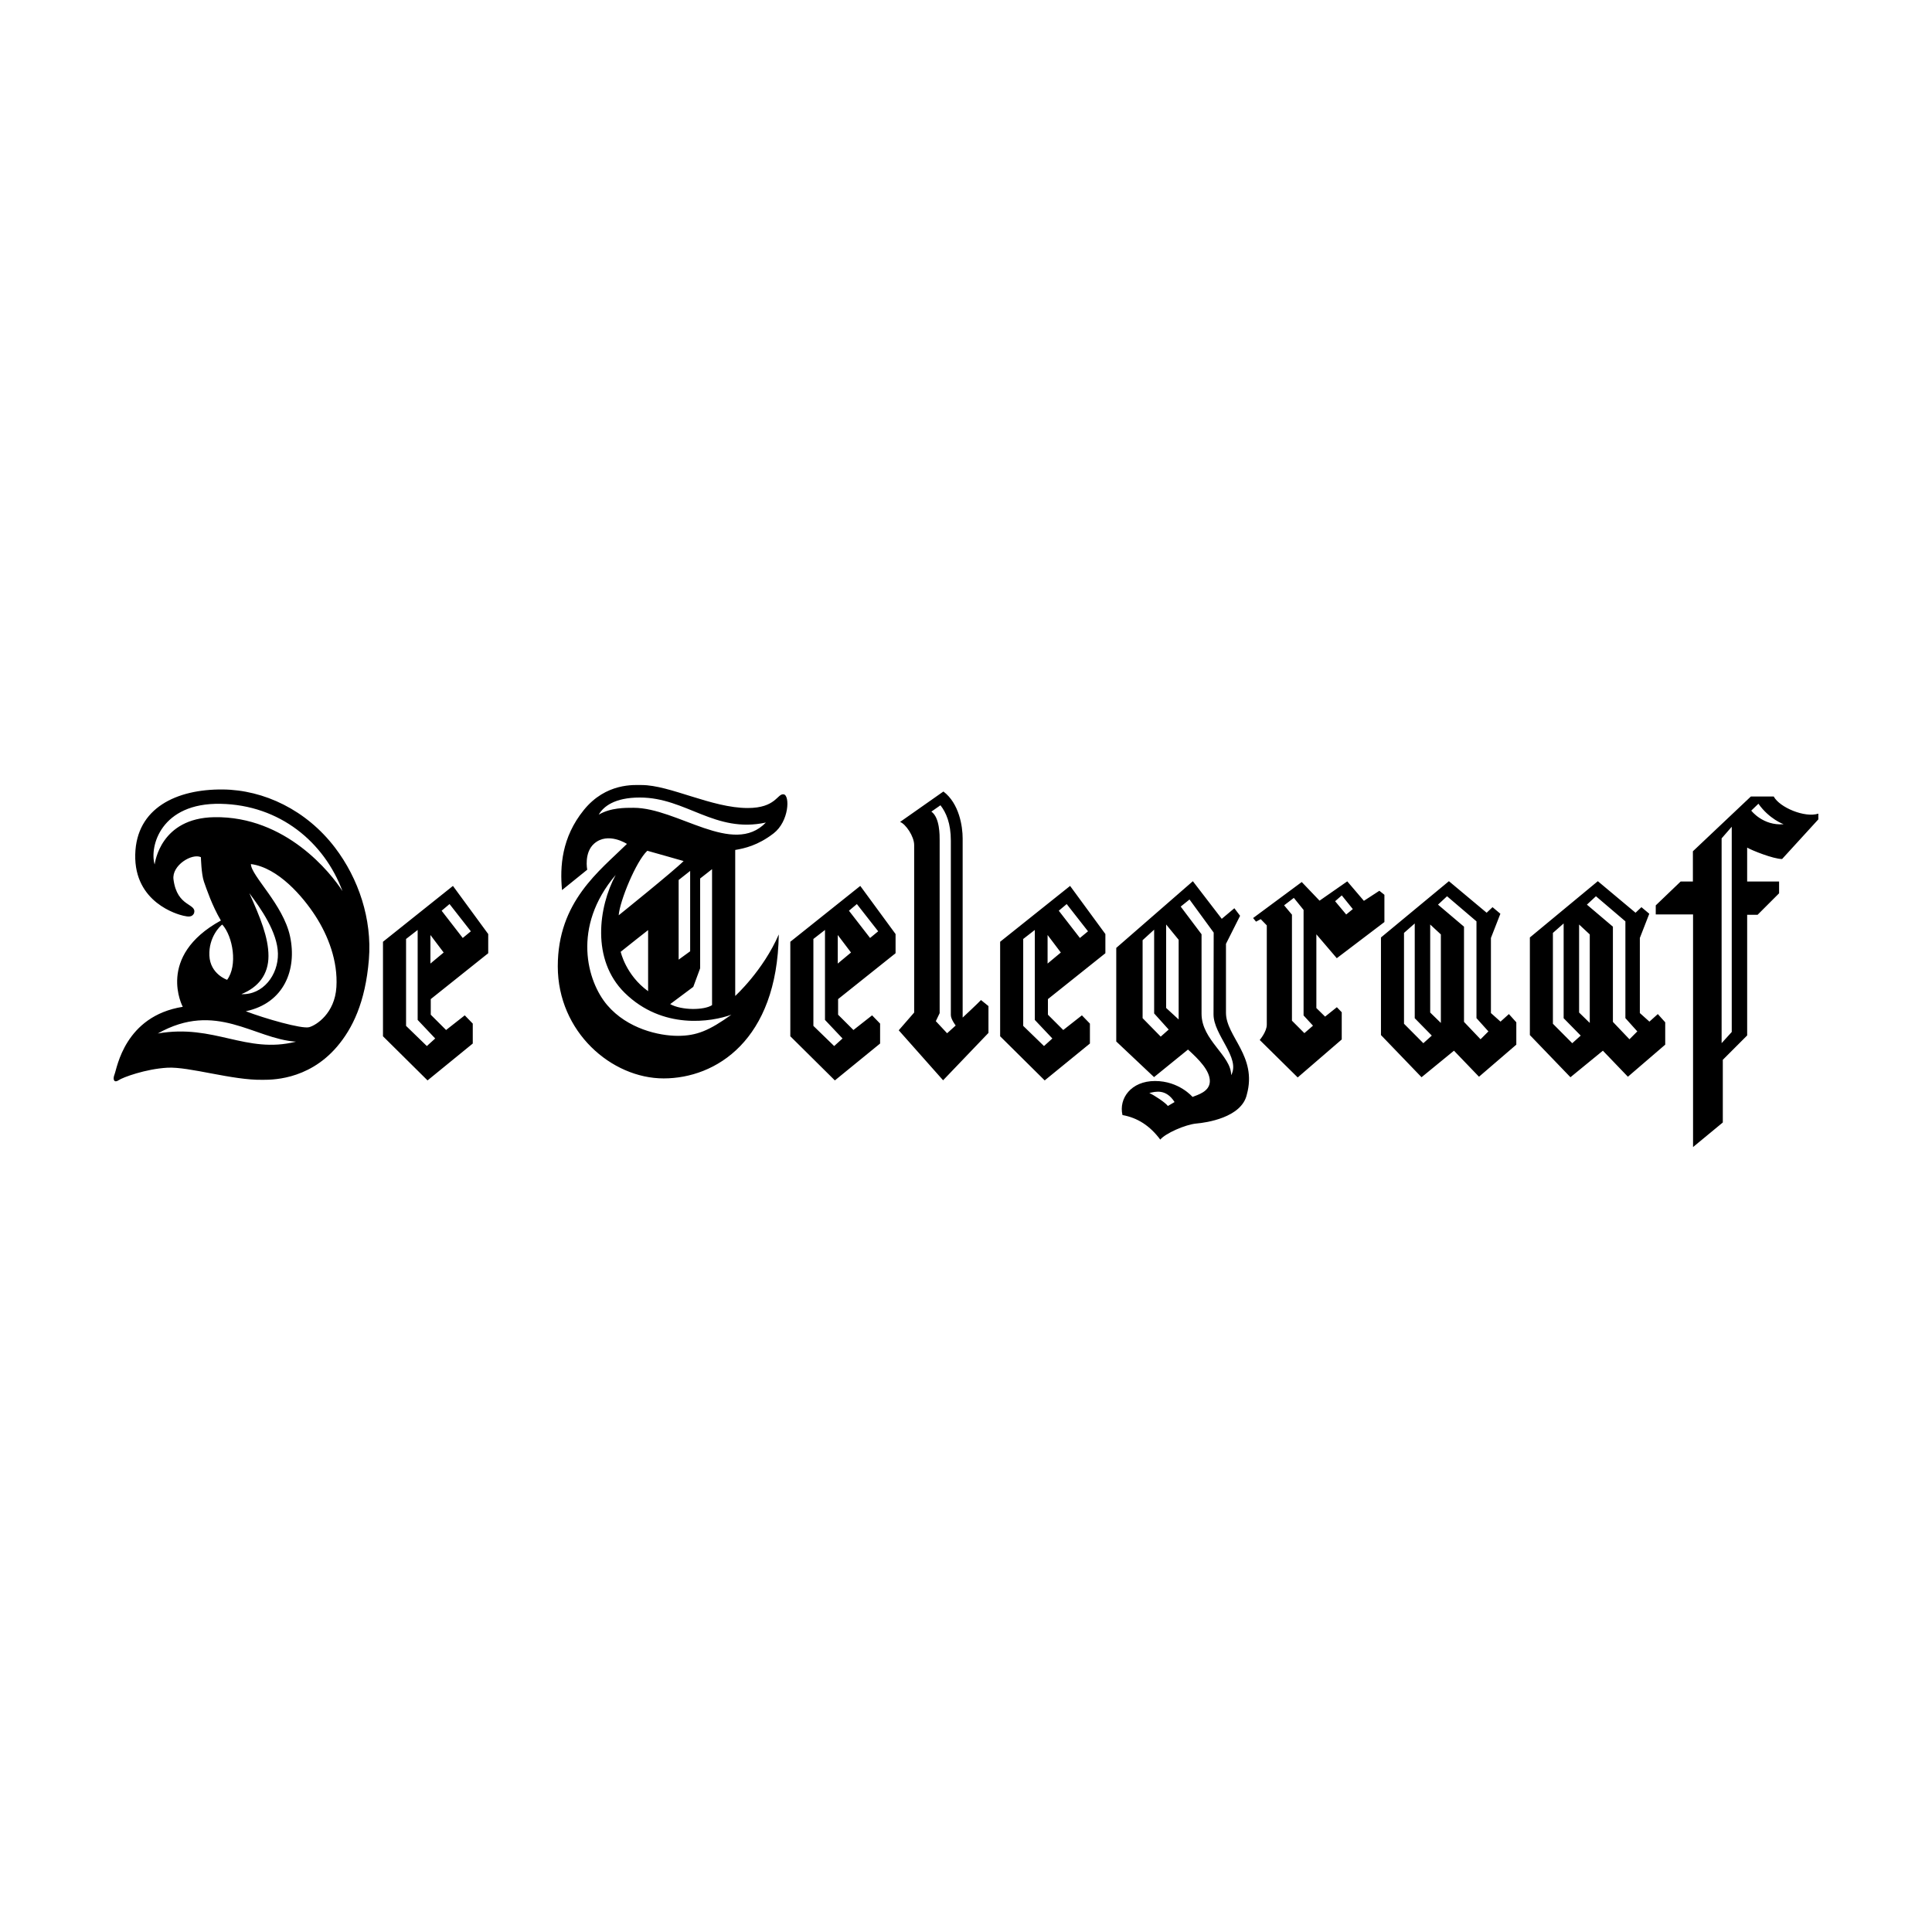
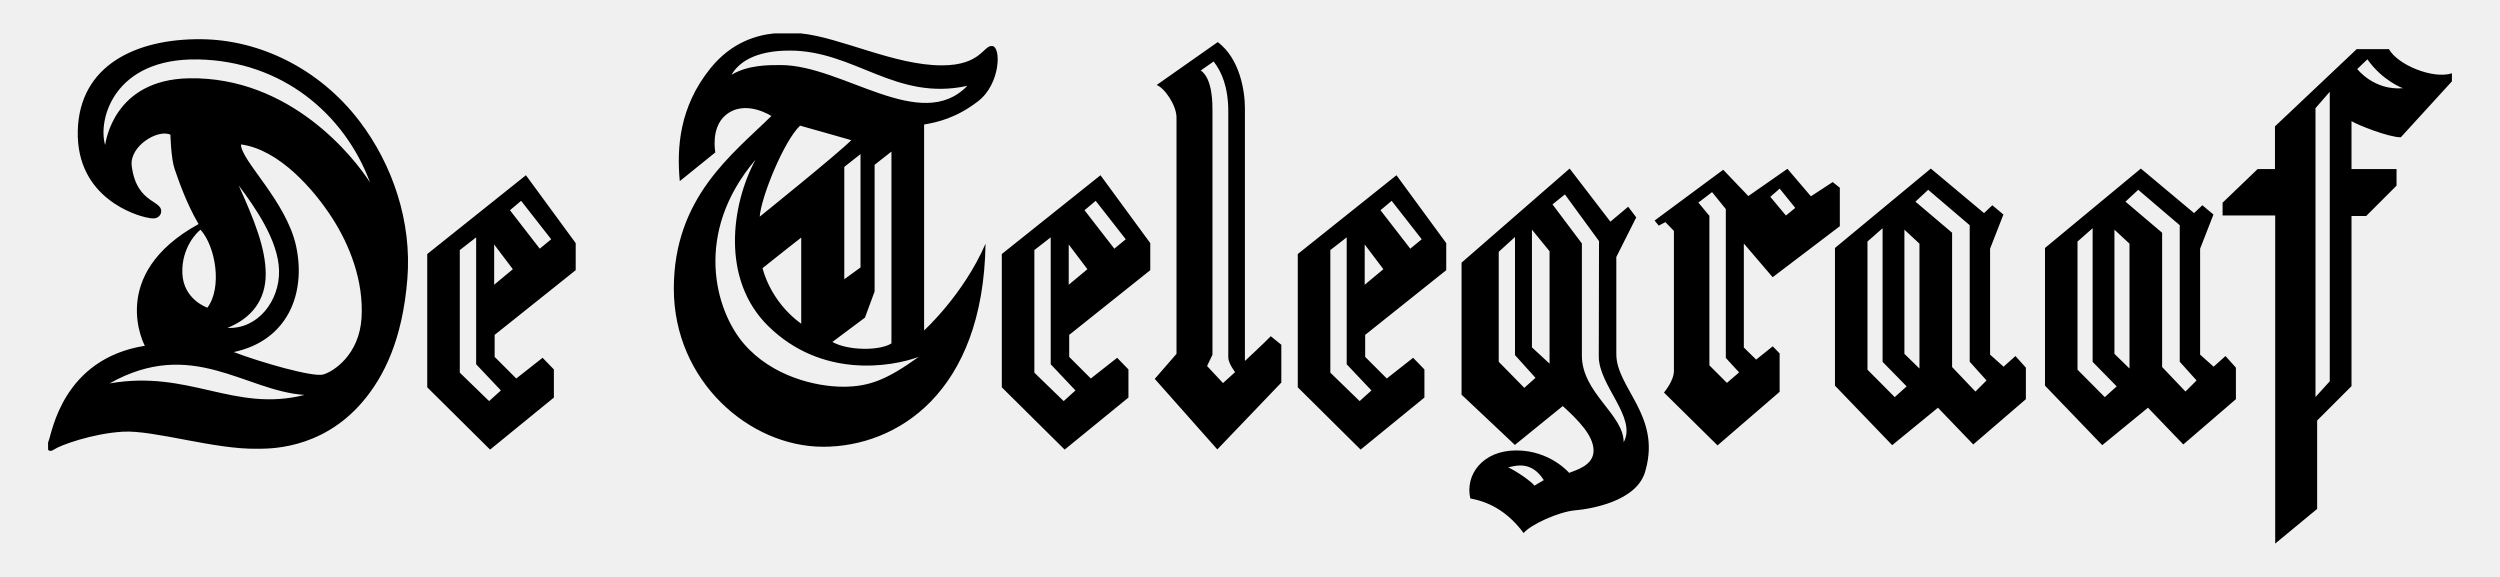
- <svg xmlns="http://www.w3.org/2000/svg" width="2500" height="2500" viewBox="0 0 192.756 192.756">
-   <g fill-rule="evenodd" clip-rule="evenodd">
-     <path fill="#fff" d="M0 0h192.756v192.756H0V0z" />
-     <path d="M20.346 87.959c-.261-.745-.302-2.439-.302-2.439-.885-.417-2.916.809-2.735 2.218.362 2.815 2.354 2.354 2.052 3.379-.202.402-.563.362-1.087.241-.522-.12-4.901-1.288-4.781-6.114.114-4.647 4.138-6.518 8.725-6.478 4.111.036 8.349 2.053 11.205 5.802 2.353 3.089 3.706 7.13 3.382 11.147-.349 4.31-1.653 6.919-3.178 8.708-2.961 3.471-6.808 3.297-7.426 3.309-2.997.064-7.322-1.326-9.496-1.207-2.172.121-4.466.967-4.868 1.248s-.644 0-.402-.604 1.006-5.793 6.8-6.719c0 0-2.715-5.029 3.802-8.609-.886-1.508-1.429-3.137-1.691-3.882zm.544 7.383c.081 1.851 1.77 2.414 1.77 2.414 1.066-1.428.584-4.325-.483-5.512-.201.12-1.368 1.247-1.287 3.098zm5.896.04c0 1.851-1.016 3.122-2.706 3.804 2.153.102 3.69-1.912 3.649-4.045-.04-2.132-1.709-4.506-2.856-6.035 1.086 2.413 1.913 4.425 1.913 6.276zm2.15-1.972c.719 3.344-.603 6.678-4.412 7.482 1.891.727 5.598 1.791 6.323 1.59.724-.201 2.556-1.387 2.716-4.002.161-2.616-.84-5.156-2.087-7.087-1.248-1.931-3.707-4.823-6.442-5.185 0 1.147 3.218 4.024 3.902 7.202zm-7.563-11.879c7.16-.12 11.667 5.603 12.794 7.374-1.811-4.869-6.236-8.589-12.15-8.708-5.974-.119-7.121 4.263-6.588 6.052.039-.201.592-4.629 5.944-4.718zm8.16 22.397c-4.218-.279-7.959-4.1-13.792-.816 5.647-.985 8.783 2.074 13.792.816zM45.19 88.388l3.52 4.802v1.913l-5.733 4.577v1.557l1.529 1.527 1.863-1.463.799.824v1.988l-4.512 3.68-4.446-4.404V93.96l6.98-5.572zm-2.247 7.747l1.321-1.102-1.321-1.748v2.85zm-2.43 6.217l2.073 2.012.834-.754-1.75-1.852v-8.976l-1.157.899v8.671zm5.655-8.77l.809-.666-2.126-2.718-.79.665 2.107 2.719zM62.55 84.197s-1.881-1.232-3.259-.04c-1.046.905-.704 2.615-.704 2.615l-2.514 2.031c-.222-2.333-.041-5.25 2.172-7.985 2.213-2.736 5.05-2.495 5.774-2.495 2.816 0 7 2.293 10.581 2.293 2.816 0 2.938-1.448 3.581-1.367.644.08.563 2.695-1.006 3.902s-2.896 1.489-3.822 1.65v14.564s2.776-2.514 4.346-6.136c-.161 10.581-6.296 14.364-11.487 14.364-5.189 0-10.562-4.627-10.562-11.186 0-6.456 4.165-9.515 6.9-12.21zm13.861-2.132c-5.089 1.105-7.946-2.496-12.574-2.496-2.533 0-3.64.906-4.103 1.711 1.187-.704 2.635-.686 3.48-.686 4.386.001 9.907 4.878 13.197 1.471zm-11.828 2.816c-1.126 1.046-2.756 5.028-2.856 6.437 0 0 5.572-4.485 6.477-5.411-.001 0-3.521-1.006-3.621-1.026zm.079 7.915s-2.071 1.62-2.735 2.163c0 0 .502 2.322 2.735 3.933v-6.096zm3.046 2.948l1.149-.834v-8.018l-1.149.906v7.946zm2.145.865l-.684 1.85-2.304 1.721c1.136.633 3.373.625 4.177.102V86.715l-1.19.934v8.96h.001zm-9.263 3.68c2.012 2.354 5.15 3.057 7.041 3.057s3.148-.541 5.34-2.109c-1.971.723-6.866 1.529-10.642-2.178-3.359-3.3-2.614-8.585-.904-11.764-4.406 5.191-2.847 10.641-.835 12.994zM98.619 100.377v2.676l-4.526 4.727-4.426-4.988 1.539-1.77V84.305c0-.864-.851-2.103-1.406-2.299l4.324-3.037c1.578 1.192 1.92 3.485 1.92 4.672v17.883s1.428-1.326 1.83-1.75l.745.603zM93.75 83.862v17.22l-.383.799 1.126 1.207.856-.773s-.483-.621-.483-1.043v-17.39c0-1.75-.473-2.815-1.036-3.54l-.907.633c.847.604.827 2.364.827 2.887zM121.895 91.671l1.258-1.056.57.754-1.408 2.799v6.875c0 2.379 3.143 4.33 2.08 8.164-.521 2.312-4.096 2.805-4.996 2.883-1.158.1-3.152 1.004-3.639 1.609-1.023-1.375-2.262-2.18-3.771-2.449-.385-1.658.854-3.398 3.252-3.398s3.738 1.588 3.738 1.588c.486-.201 1.727-.518 1.727-1.574s-1.072-2.146-2.18-3.152l-3.387 2.75-3.77-3.555v-9.337l7.643-6.654 2.883 3.753zm-5.375 18.673l.666-.393c-.848-1.336-1.906-1.051-2.518-.898.512.224 1.625.97 1.852 1.291zm-1.372-17.59l-1.15 1.048v7.78l1.807 1.842.795-.705-1.451-1.609v-8.356h-.001zm1.198 7.81l1.248 1.148v-7.951l-1.248-1.525v8.328zm3.533-7.352v7.93c0 2.648 2.955 4.156 2.955 6.129.955-1.742-1.76-4-1.76-6.062 0-1.039.016-8.164.016-8.164l-2.412-3.302-.879.706 2.08 2.763zM129.875 88l1.777 1.86 2.766-1.927 1.658 1.944 1.543-1.005.504.402v2.718l-4.752 3.608-2.037-2.383v7.356l.871.855 1.174-.939.486.504v2.715l-4.393 3.789-3.789-3.738s.705-.82.705-1.525v-9.908l-.604-.621-.471.247-.291-.359L129.875 88zm-.977 3.256v10.578l1.24 1.242.859-.744-.939-1.021V90.783l-.971-1.201-.971.741.782.933zm5.413-.018l.66-.539-1.102-1.364-.664.581 1.106 1.322zM137.779 93.531l6.779-5.615 3.764 3.148.588-.555.783.656-.943 2.416v7.492l.957.855.836-.754.74.822v2.229l-3.723 3.201-2.498-2.598-3.234 2.648-4.049-4.207v-9.738zm4.912 7.489l1.064 1.039v-8.831l-1.064-.989v8.781zm-1.543-8.886l-1.07.943v9.063l1.93 1.941.842-.76-1.701-1.734v-9.453h-.001zm4.916.321v9.499l1.65 1.734.785-.785-1.191-1.324v-9.656l-2.936-2.504-.902.837 2.594 2.199zM168.9 84.932l5.783-5.464h2.281c.602 1.105 3.111 2.146 4.453 1.709v.57l-3.617 3.957c-.871 0-3.049-.872-3.486-1.14v3.386h3.186v1.174l-2.146 2.146h-1.039v12.036l-2.43 2.432v6.252l-2.969 2.451V91.235h-3.721v-.905l2.482-2.38h1.223v-3.018zm6.538-4.744l-.715.688s1.164 1.526 3.23 1.357c0 0-1.426-.503-2.515-2.045zm-3.672 23.888l1.01-1.115V82.485l-1.01 1.159v20.432zM85.83 88.388l3.521 4.802v1.913l-5.733 4.577v1.557l1.529 1.527 1.862-1.463.799.824v1.988l-4.513 3.68-4.445-4.404V93.96l6.98-5.572zm-2.247 7.747l1.322-1.102-1.322-1.748v2.85zm-2.431 6.217l2.073 2.012.834-.754-1.75-1.852v-8.976l-1.157.899v8.671zm5.655-8.77l.81-.666-2.127-2.718-.79.665 2.107 2.719zM106.764 88.388l3.52 4.802v1.913l-5.732 4.577v1.557l1.529 1.527 1.861-1.463.799.824v1.988l-4.512 3.68-4.445-4.404V93.96l6.98-5.572zm-2.246 7.747l1.32-1.102-1.32-1.748v2.85zm-2.432 6.217l2.074 2.012.834-.754-1.75-1.852v-8.976l-1.158.899v8.671zm5.656-8.77l.809-.666-2.127-2.718-.789.665 2.107 2.719zM152.635 93.531l6.781-5.615 3.762 3.148.588-.555.783.656-.941 2.416v7.492l.955.855.838-.754.738.822v2.229l-3.723 3.201-2.496-2.598-3.236 2.648-4.049-4.207v-9.738zm4.912 7.489l1.064 1.039v-8.831l-1.064-.989v8.781zm-1.543-8.886l-1.07.943v9.063l1.93 1.941.844-.76-1.703-1.734v-9.453h-.001zm4.916.321v9.499l1.65 1.734.785-.785-1.189-1.324v-9.656l-2.938-2.504-.902.837 2.594 2.199z" />
-   </g>
+ <svg xmlns="http://www.w3.org/2000/svg" version="1.0" width="921.26" height="212.598" id="svg11222">
+   <defs id="defs11224" />
+   <path d="M 64.371,62.342 C 63.008,58.464 62.798,49.636 62.798,49.636 C 58.186,47.461 47.603,53.853 48.546,61.188 C 50.431,75.862 60.807,73.451 59.236,78.796 C 58.186,80.893 56.302,80.683 53.575,80.053 C 50.851,79.426 28.037,73.34 28.66,48.194 C 29.262,23.982 50.221,14.236 74.117,14.446 C 95.534,14.633 117.614,25.143 132.493,44.673 C 144.756,60.771 151.806,81.819 150.116,102.756 C 148.305,125.202 141.506,138.803 133.56,148.119 C 118.136,166.205 98.089,165.297 94.869,165.365 C 79.255,165.699 56.719,158.45 45.4,159.077 C 34.083,159.707 22.134,164.108 20.039,165.575 C 18.974,166.321 18.129,166.307 17.717,165.699 L 17.717,163.069 C 17.783,162.864 17.854,162.654 17.942,162.431 C 19.199,159.287 23.183,132.247 53.365,127.425 C 53.365,127.425 39.218,101.225 73.174,82.57 C 68.562,74.708 65.734,66.219 64.371,62.342 z M 67.202,100.805 C 67.619,110.448 76.424,113.382 76.424,113.382 C 81.979,105.942 79.465,90.849 73.907,84.664 C 72.86,85.294 66.782,91.163 67.202,100.805 z M 97.917,101.015 C 97.917,110.657 92.626,117.275 83.823,120.836 C 95.036,121.363 103.045,110.868 102.835,99.758 C 102.624,88.648 93.926,76.282 87.953,68.316 C 93.612,80.893 97.917,91.373 97.917,101.015 z M 109.123,90.743 C 112.872,108.166 105.979,125.541 86.135,129.733 C 95.987,133.506 115.307,139.059 119.079,138.011 C 122.853,136.964 132.389,130.78 133.229,117.156 C 134.066,103.532 128.856,90.298 122.357,80.235 C 115.859,70.176 103.045,55.11 88.791,53.225 C 88.791,59.198 105.559,74.185 109.123,90.743 z M 69.716,28.851 C 107.021,28.226 130.502,58.044 136.373,67.269 C 126.941,41.906 103.882,22.517 73.07,21.9 C 41.95,21.28 35.967,44.106 38.745,53.433 C 38.955,52.386 41.838,29.319 69.716,28.851 z M 112.232,145.539 C 90.258,144.09 70.763,124.178 40.376,141.29 C 69.794,136.155 86.137,152.091 112.232,145.539 z M 193.805,64.575 L 212.147,89.592 L 212.147,99.561 L 182.278,123.404 L 182.278,131.513 L 190.244,139.479 L 199.945,131.847 L 204.108,136.142 L 204.108,146.5 L 180.599,165.679 L 157.439,142.729 L 157.439,93.611 L 193.805,64.575 z M 182.099,104.933 L 188.984,99.202 L 182.099,90.093 L 182.099,104.933 z M 169.436,137.326 L 180.237,147.808 L 184.583,143.88 L 175.464,134.235 L 175.464,87.467 L 169.436,92.154 L 169.436,137.326 z M 198.9,91.638 L 203.117,88.17 L 192.037,74.008 L 187.922,77.468 L 198.9,91.638 z M 284.253,42.743 C 284.253,42.743 274.451,36.323 267.274,42.533 C 261.823,47.251 263.607,56.16 263.607,56.16 L 250.506,66.743 C 249.353,54.586 250.297,39.389 261.823,25.136 C 269.67,15.432 279.034,12.913 285.399,12.296 L 295.013,12.296 C 309.545,13.712 329.652,24.088 347.032,24.088 C 361.706,24.088 362.333,16.543 365.687,16.963 C 369.041,17.38 368.621,31.006 360.449,37.295 C 352.273,43.583 345.355,45.05 340.534,45.887 L 340.534,121.767 C 340.534,121.767 354.998,108.667 363.173,89.802 C 362.333,144.93 330.368,164.632 303.327,164.632 C 276.287,164.632 248.306,140.533 248.306,106.36 C 248.306,72.718 269.999,56.787 284.253,42.743 z M 356.464,31.634 C 329.948,37.398 315.067,18.637 290.961,18.637 C 277.754,18.637 271.992,23.355 269.579,27.546 C 275.764,23.878 283.309,23.974 287.713,23.974 C 310.559,23.974 339.322,49.386 356.464,31.634 z M 294.839,46.307 C 288.97,51.756 280.481,72.508 279.957,79.843 C 279.957,79.843 308.988,56.473 313.704,51.652 C 313.704,51.652 295.362,46.411 294.839,46.307 z M 295.253,87.543 C 295.253,87.543 284.462,95.984 281.005,98.814 C 281.005,98.814 283.62,110.915 295.253,119.301 L 295.253,87.543 z M 311.123,102.902 L 317.105,98.556 L 317.105,56.789 L 311.123,61.504 L 311.123,102.902 z M 322.298,107.407 L 318.735,117.052 L 306.735,126.012 C 312.656,129.313 324.307,129.264 328.501,126.54 L 328.501,55.858 L 322.298,60.728 L 322.298,107.407 z M 274.038,126.578 C 284.52,138.841 300.869,142.509 310.721,142.509 C 320.574,142.509 327.12,139.689 338.543,131.513 C 328.271,135.287 302.771,139.484 283.102,120.166 C 265.597,102.978 269.475,75.442 278.384,58.884 C 255.431,85.924 263.559,114.318 274.038,126.578 z M 472.171,127.041 C 472.171,129.138 472.171,140.981 472.171,140.981 L 448.588,165.611 L 425.532,139.618 L 433.548,130.395 C 433.548,130.395 433.548,47.81 433.548,43.302 C 433.548,38.795 429.116,32.347 426.223,31.327 L 448.755,15.501 C 456.974,21.713 458.754,33.66 458.754,39.844 C 458.754,46.026 458.754,133.016 458.754,133.016 C 458.754,133.016 466.196,126.097 468.291,123.897 L 472.171,127.041 z M 446.8,40.998 C 446.8,43.722 446.8,130.712 446.8,130.712 L 444.809,134.875 L 450.68,141.163 L 455.137,137.134 C 455.137,137.134 452.626,133.898 452.626,131.7 C 452.626,129.505 452.626,50.22 452.626,41.102 C 452.626,31.983 450.162,26.428 447.225,22.657 L 442.502,25.955 C 446.904,29.099 446.8,38.271 446.8,40.998 L 446.8,40.998 z M 593.437,81.682 L 599.989,76.18 L 602.956,80.111 L 595.62,94.696 L 595.62,130.504 C 595.62,142.906 611.991,153.072 606.451,173.037 C 603.742,185.09 585.118,187.65 580.423,188.06 C 574.398,188.584 564.004,193.299 561.472,196.443 C 556.145,189.282 549.679,185.09 541.82,183.692 C 539.812,175.046 546.274,165.985 558.763,165.985 C 571.253,165.985 578.24,174.259 578.24,174.259 C 580.774,173.212 587.237,171.552 587.237,166.051 C 587.237,160.547 581.647,154.87 575.882,149.63 L 558.239,163.954 L 538.59,145.438 L 538.59,96.791 L 578.414,62.119 L 593.437,81.682 L 593.437,81.682 z M 565.433,178.959 L 568.896,176.923 C 564.485,169.964 558.968,171.446 555.78,172.233 C 558.444,173.414 564.252,177.3 565.433,178.959 z M 558.282,87.326 L 552.287,92.787 L 552.287,133.312 L 561.707,142.919 L 565.838,139.238 L 558.282,130.853 L 558.282,87.326 z M 564.527,128.018 L 571.018,133.997 L 571.018,92.577 L 564.527,84.629 L 564.527,128.018 z M 582.93,89.718 C 582.93,89.716 582.93,119.673 582.93,131.028 C 582.93,144.828 598.327,152.687 598.327,162.965 C 603.307,153.882 589.157,142.119 589.157,131.377 C 589.157,125.961 589.243,88.843 589.243,88.843 L 576.669,71.638 L 572.101,75.32 L 582.93,89.718 L 582.93,89.718 z M 635.011,62.557 L 644.269,72.25 L 658.679,62.205 L 667.325,72.338 L 675.361,67.097 L 677.982,69.192 L 677.982,83.354 L 653.231,102.154 L 642.609,89.736 L 642.609,128.058 L 647.152,132.512 L 653.264,127.62 L 655.798,130.241 L 655.798,144.391 L 632.914,164.128 L 613.176,144.651 C 613.176,144.651 616.844,140.374 616.844,136.704 C 616.844,133.036 616.844,85.089 616.844,85.089 L 613.7,81.857 L 611.249,83.139 L 609.733,81.267 L 635.011,62.557 z M 629.919,79.525 L 629.919,134.635 L 636.382,141.097 L 640.864,137.227 L 635.972,131.9 L 635.972,77.053 L 630.905,70.795 L 625.854,74.655 L 629.919,79.525 z M 658.12,79.423 L 661.563,76.616 L 655.821,69.508 L 652.368,72.535 L 658.12,79.423 z M 676.191,91.378 L 711.518,62.119 L 731.121,78.525 L 734.18,75.637 L 738.265,79.054 L 733.353,91.638 L 733.353,130.679 L 738.331,135.133 L 742.699,131.202 L 746.541,135.482 L 746.541,147.098 L 727.153,163.779 L 714.138,150.242 L 697.282,164.04 L 676.191,142.119 L 676.191,91.378 z M 701.782,130.388 L 707.327,135.803 L 707.327,89.792 L 701.782,84.639 L 701.782,130.388 z M 693.745,84.093 L 688.173,89.01 L 688.173,136.231 L 698.218,146.339 L 702.609,142.382 L 693.745,133.345 L 693.745,84.093 z M 719.354,85.767 L 719.354,135.247 L 727.957,144.285 L 732.042,140.199 L 725.843,133.299 L 725.843,82.992 L 710.546,69.943 L 705.844,74.309 L 719.354,85.767 z M 838.333,46.573 L 868.461,18.101 L 880.34,18.101 C 883.484,23.863 896.557,29.281 903.543,27.01 L 903.543,29.979 L 884.708,50.59 C 880.166,50.59 868.813,46.049 866.542,44.65 L 866.542,62.293 L 883.135,62.293 L 883.135,68.407 L 871.957,79.585 L 866.542,79.585 L 866.542,142.294 L 853.879,154.959 L 853.879,187.534 L 838.419,200.303 L 838.419,79.411 L 819.03,79.411 L 819.03,74.696 L 831.956,62.293 L 838.333,62.293 L 838.333,46.573 z M 872.392,21.857 L 868.664,25.439 C 868.664,25.439 874.727,33.394 885.495,32.511 C 885.495,32.511 878.071,29.891 872.392,21.857 z M 853.267,146.311 L 858.521,140.508 L 858.521,33.822 L 853.267,39.865 L 853.267,146.311 z M 405.535,64.575 L 423.877,89.592 L 423.877,99.561 L 394.006,123.404 L 394.006,131.513 L 401.971,139.479 L 411.675,131.847 L 415.835,136.142 L 415.835,146.5 L 392.331,165.679 L 369.169,142.729 L 369.169,93.611 L 405.535,64.575 z M 393.829,104.933 L 400.714,99.202 L 393.829,90.093 L 393.829,104.933 z M 381.166,137.326 L 391.967,147.808 L 396.313,143.88 L 387.194,134.235 L 387.194,87.467 L 381.166,92.154 L 381.166,137.326 z M 410.63,91.638 L 414.846,88.17 L 403.767,74.008 L 399.649,77.468 L 410.63,91.638 z M 514.602,64.575 L 532.943,89.592 L 532.943,99.561 L 503.073,123.404 L 503.073,131.513 L 511.038,139.479 L 520.741,131.847 L 524.902,136.142 L 524.902,146.5 L 501.396,165.679 L 478.236,142.729 L 478.236,93.611 L 514.602,64.575 z M 502.896,104.933 L 509.781,99.202 L 502.896,90.093 L 502.896,104.933 z M 490.233,137.326 L 501.034,147.808 L 505.379,143.88 L 496.261,134.235 L 496.261,87.467 L 490.233,92.154 L 490.233,137.326 z M 519.696,91.638 L 523.913,88.17 L 512.834,74.008 L 508.716,77.468 L 519.696,91.638 z M 753.591,91.378 L 788.92,62.119 L 808.521,78.525 L 811.58,75.637 L 815.665,79.054 L 810.753,91.638 L 810.753,130.679 L 815.731,135.133 L 820.099,131.202 L 823.941,135.482 L 823.941,147.098 L 804.553,163.779 L 791.538,150.242 L 774.682,164.04 L 753.591,142.119 L 753.591,91.378 z M 779.179,130.388 L 784.727,135.803 L 784.727,89.792 L 779.179,84.639 L 779.179,130.388 z M 771.145,84.093 L 765.573,89.01 L 765.573,136.231 L 775.618,146.339 L 780.012,142.382 L 771.145,133.345 L 771.145,84.093 z M 796.752,85.767 L 796.752,135.247 L 805.355,144.285 L 809.442,140.199 L 803.243,133.299 L 803.243,82.992 L 787.946,69.943 L 783.244,74.309 L 796.752,85.767 z " style="fill:black;fill-opacity:1;fill-rule:evenodd" id="_79475448" />
</svg>
